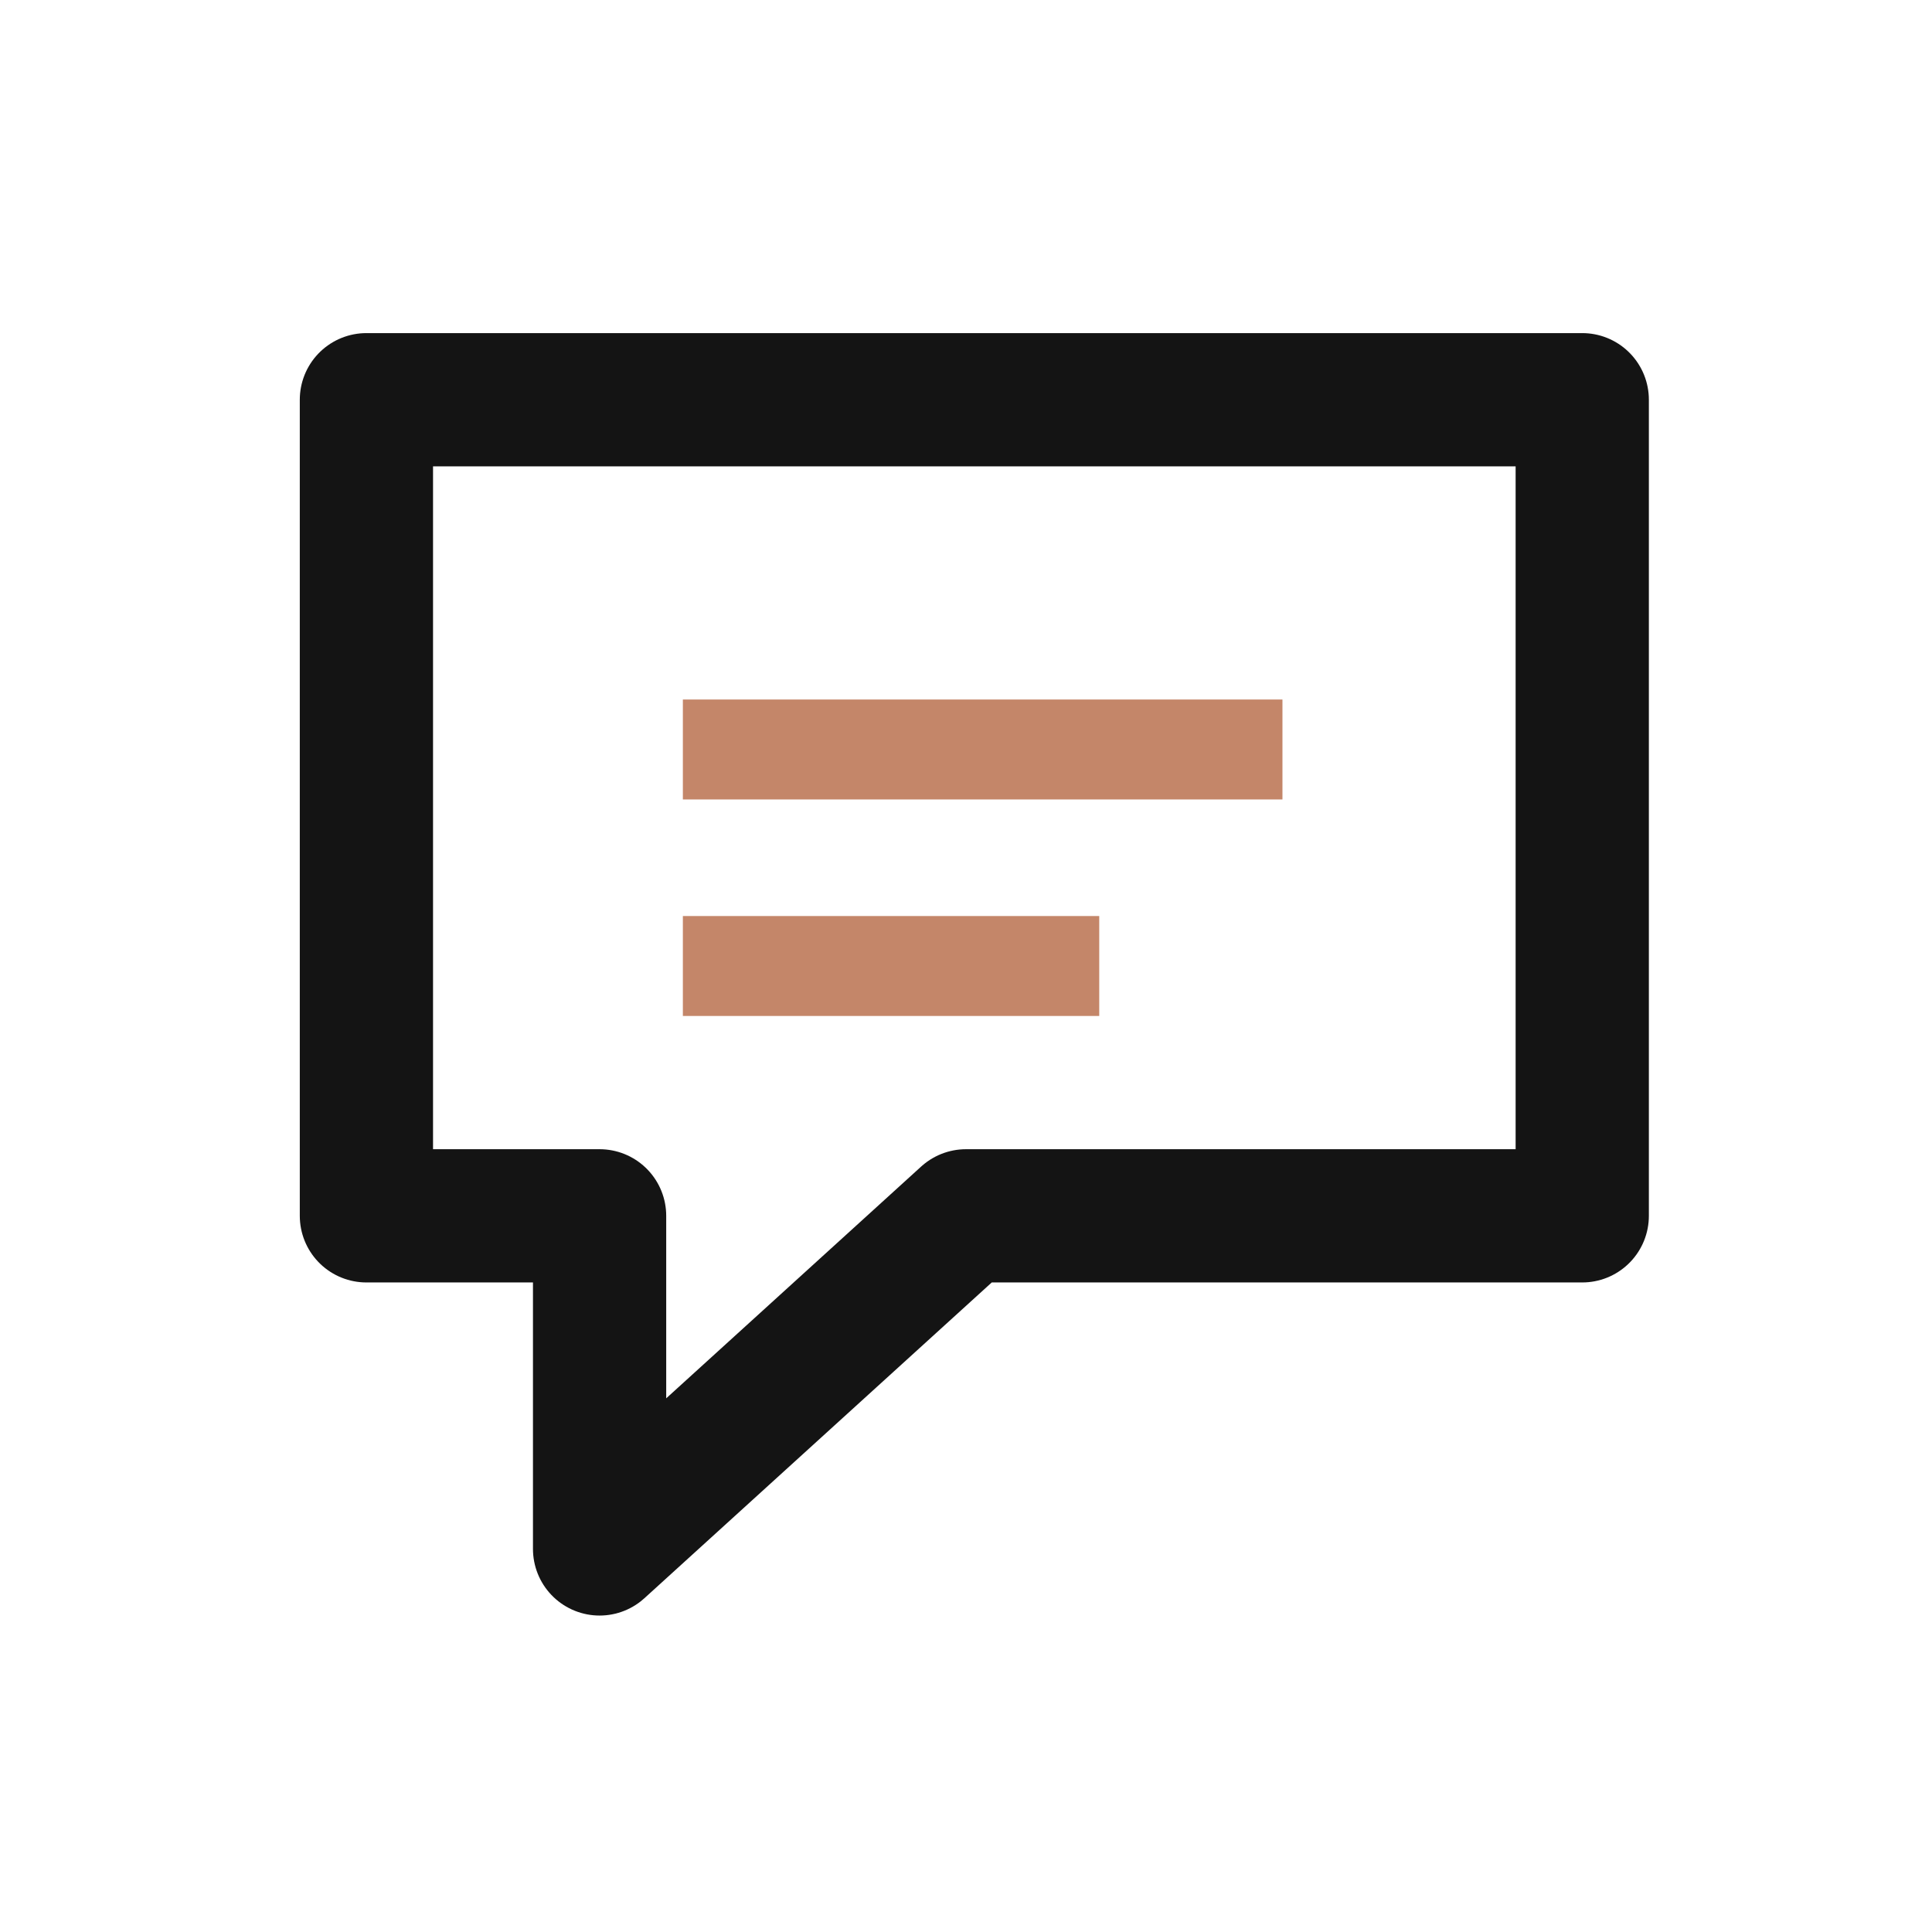
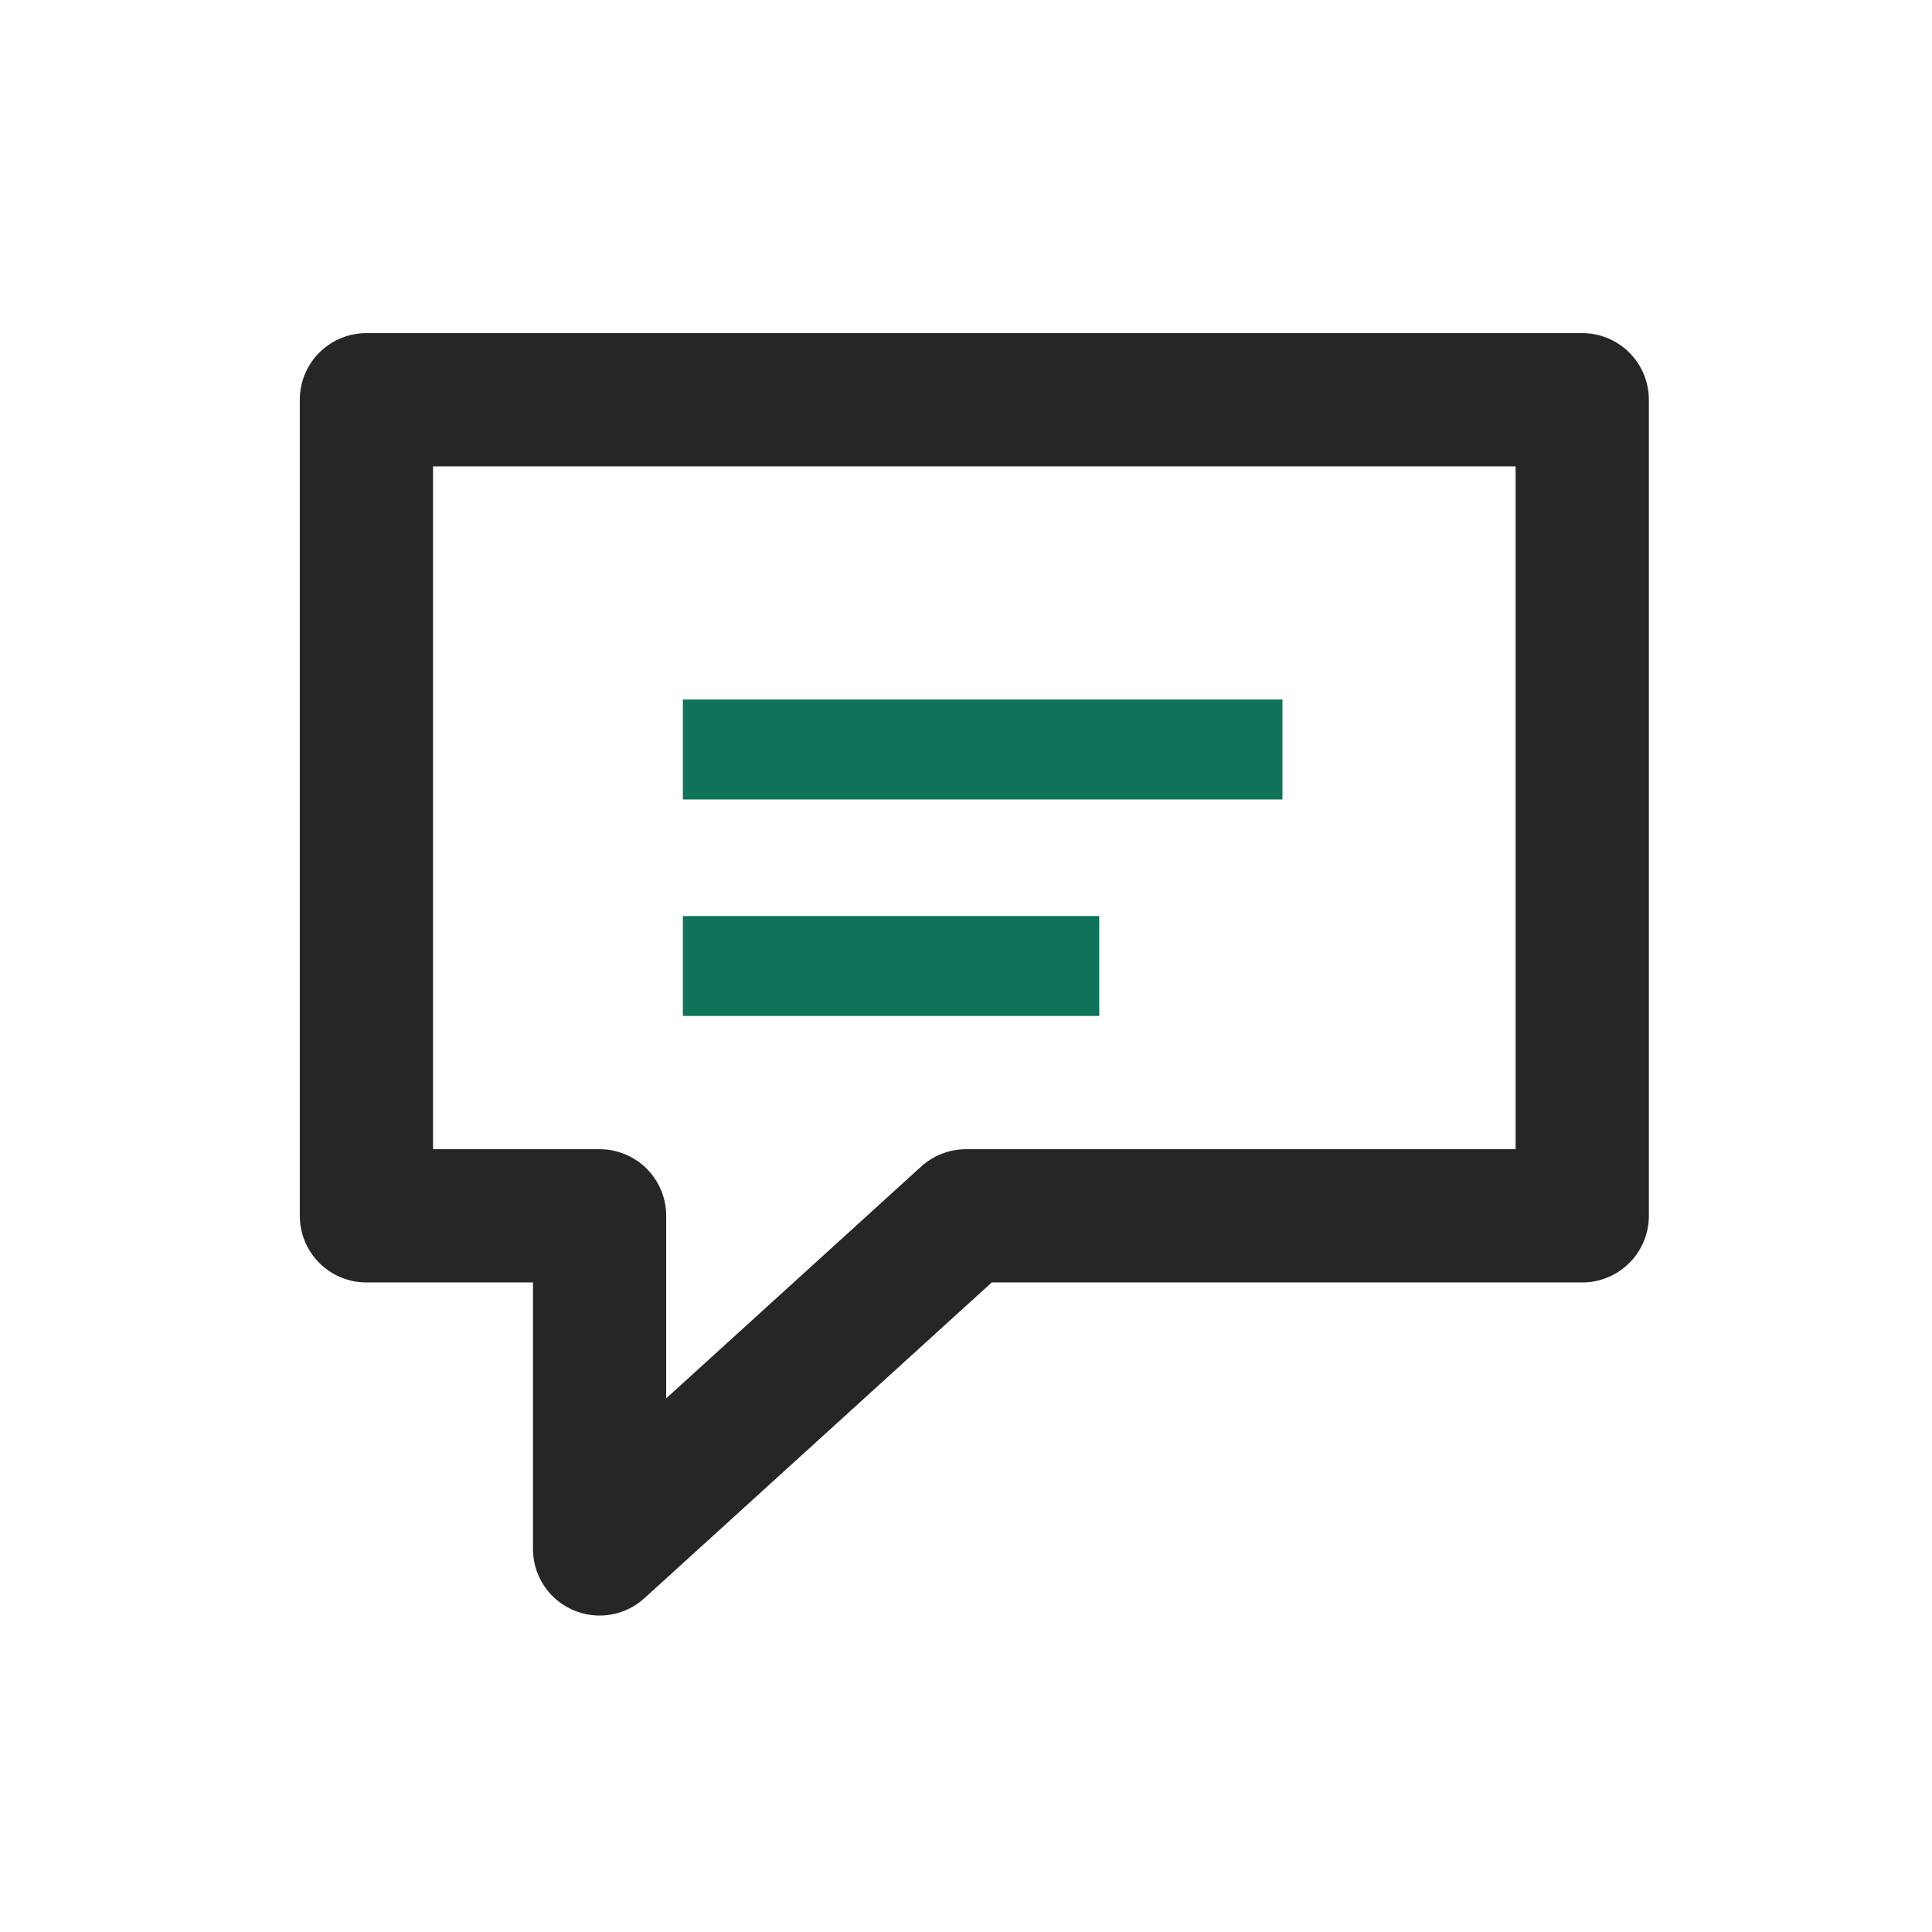
<svg xmlns="http://www.w3.org/2000/svg" viewBox="0 0 116 116">
-   <path d="M22 24H95V73H58L36 93V73H22Z" fill="none" stroke="#141414" stroke-width="8" stroke-linejoin="round" />
-   <path d="M41 45H77M41 58H66" stroke="#C48669" stroke-width="6" />
+   <path d="M22 24H95V73H58L36 93V73H22Z" fill="none" stroke="#262626" stroke-width="8" stroke-linejoin="round" />
+   <path d="M41 45H77M41 58H66" stroke="#0E7358" stroke-width="6" />
</svg>
